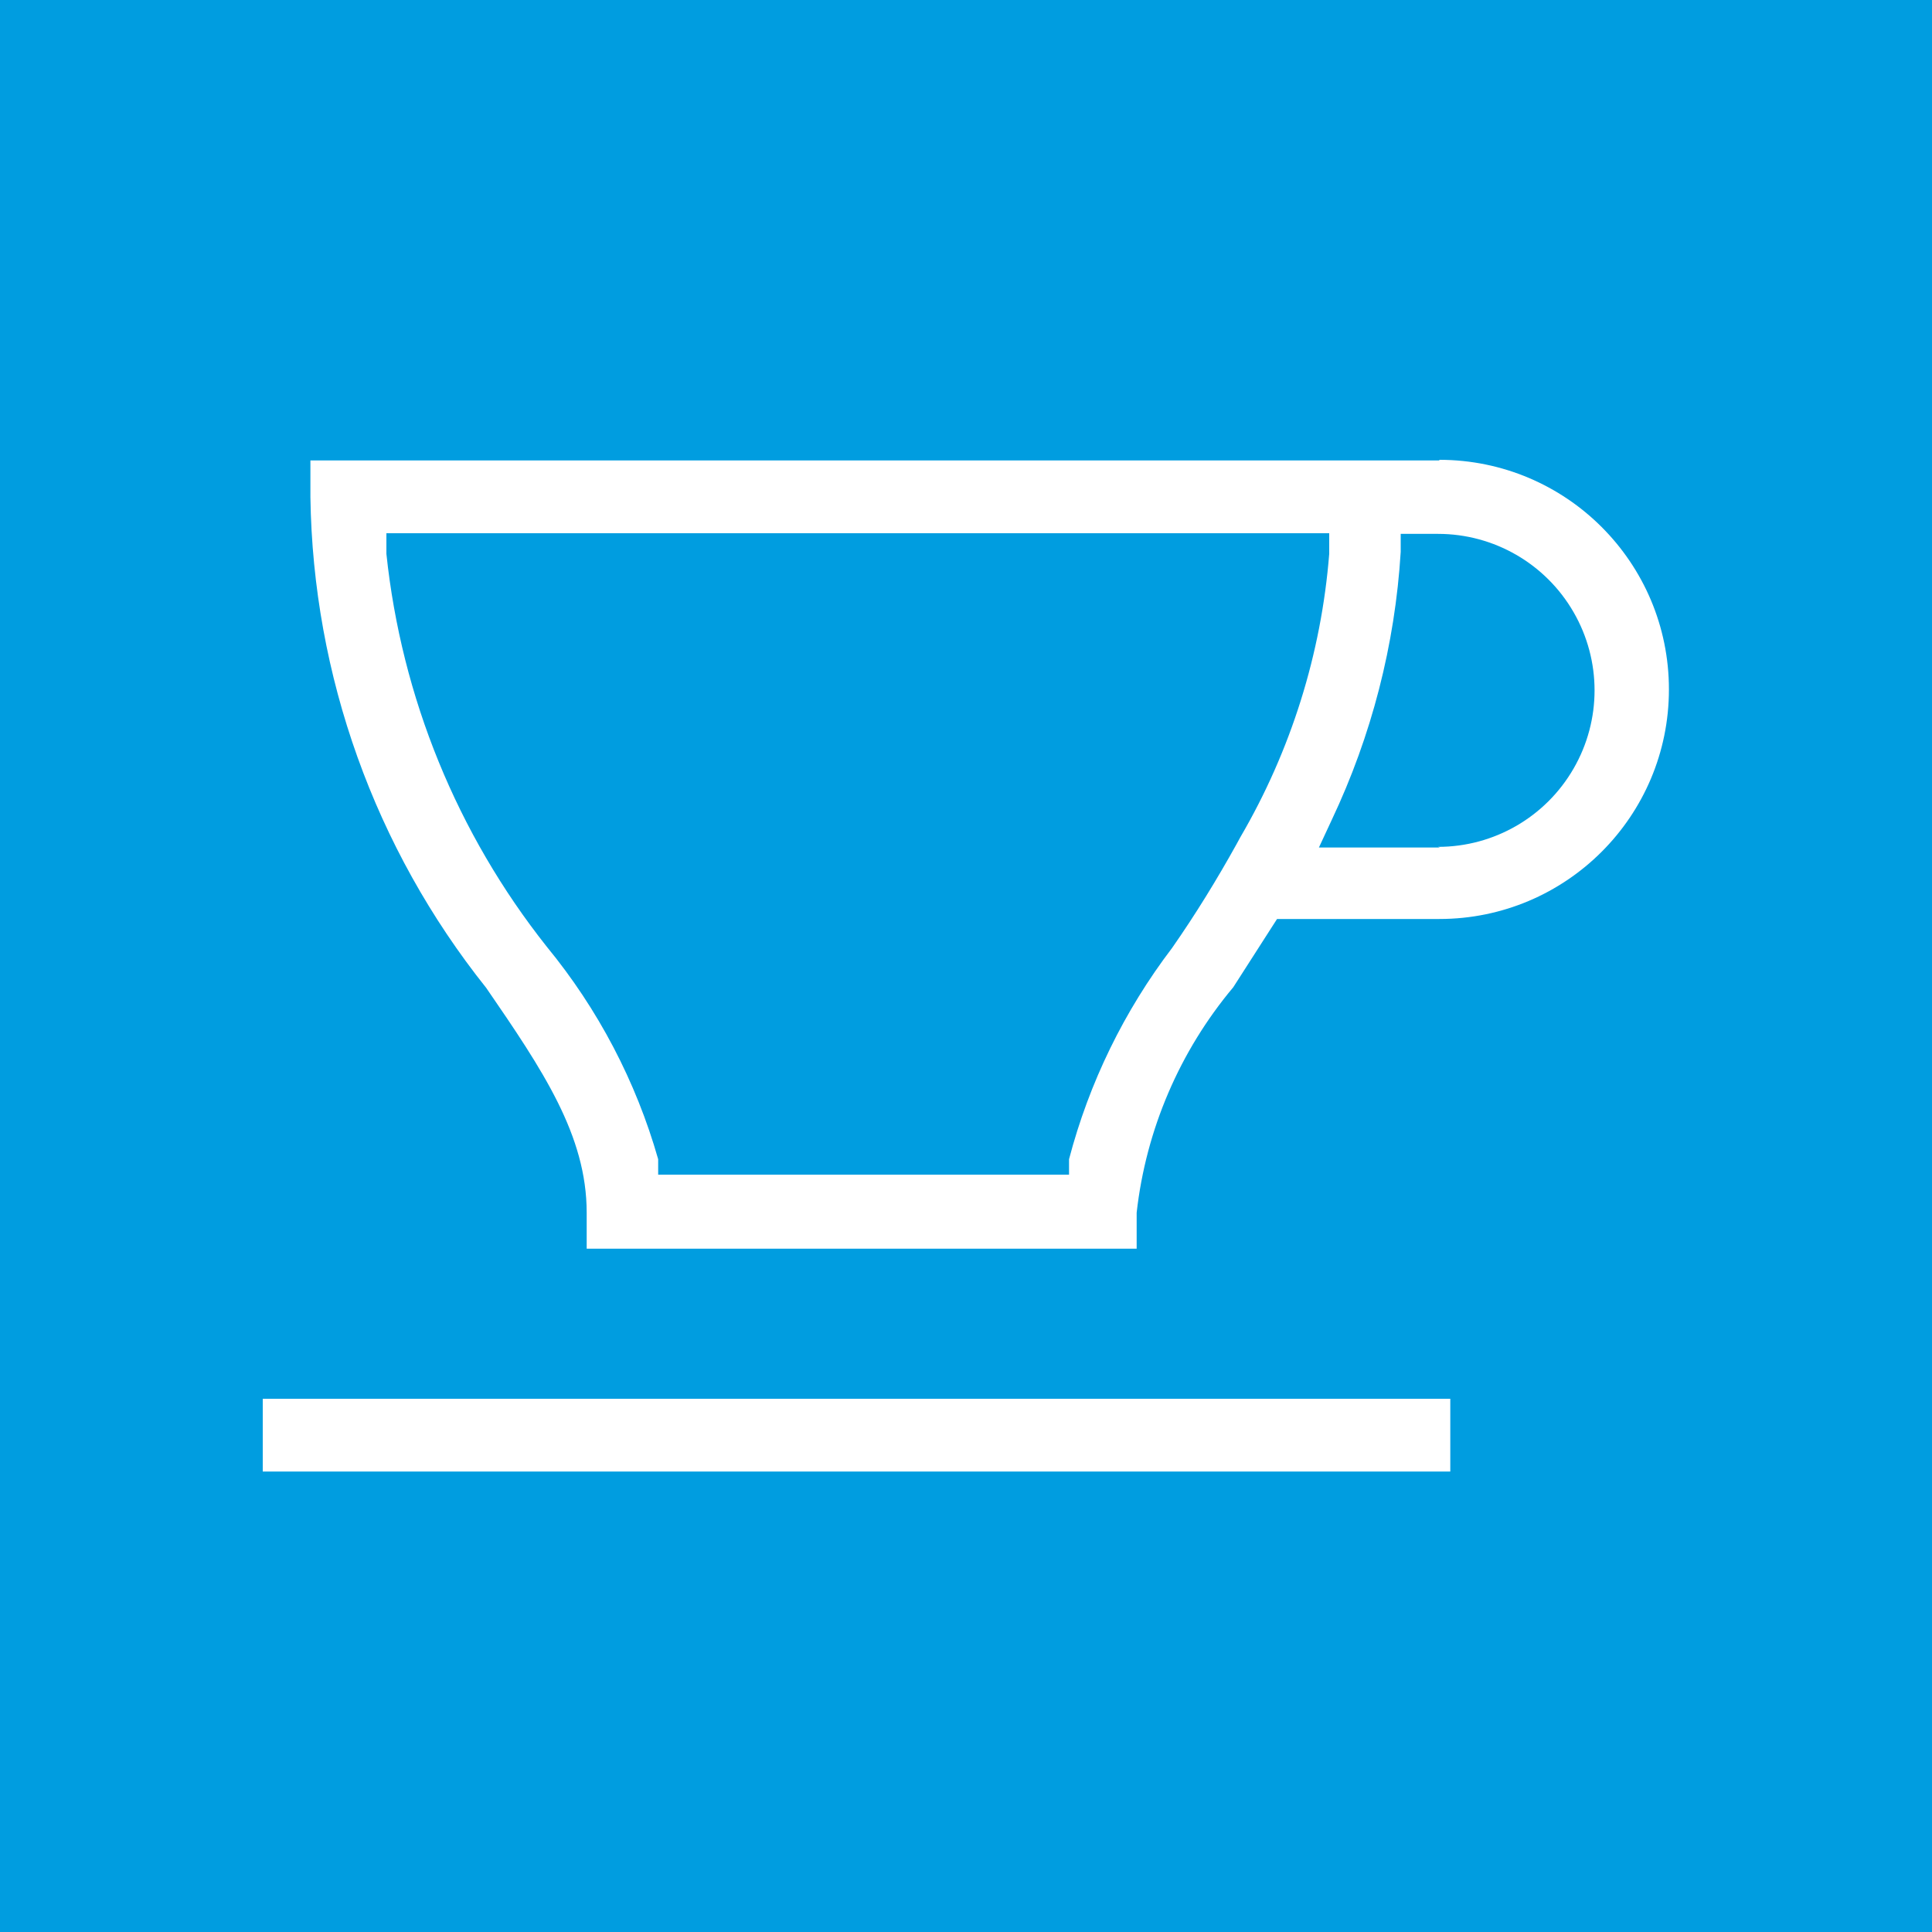
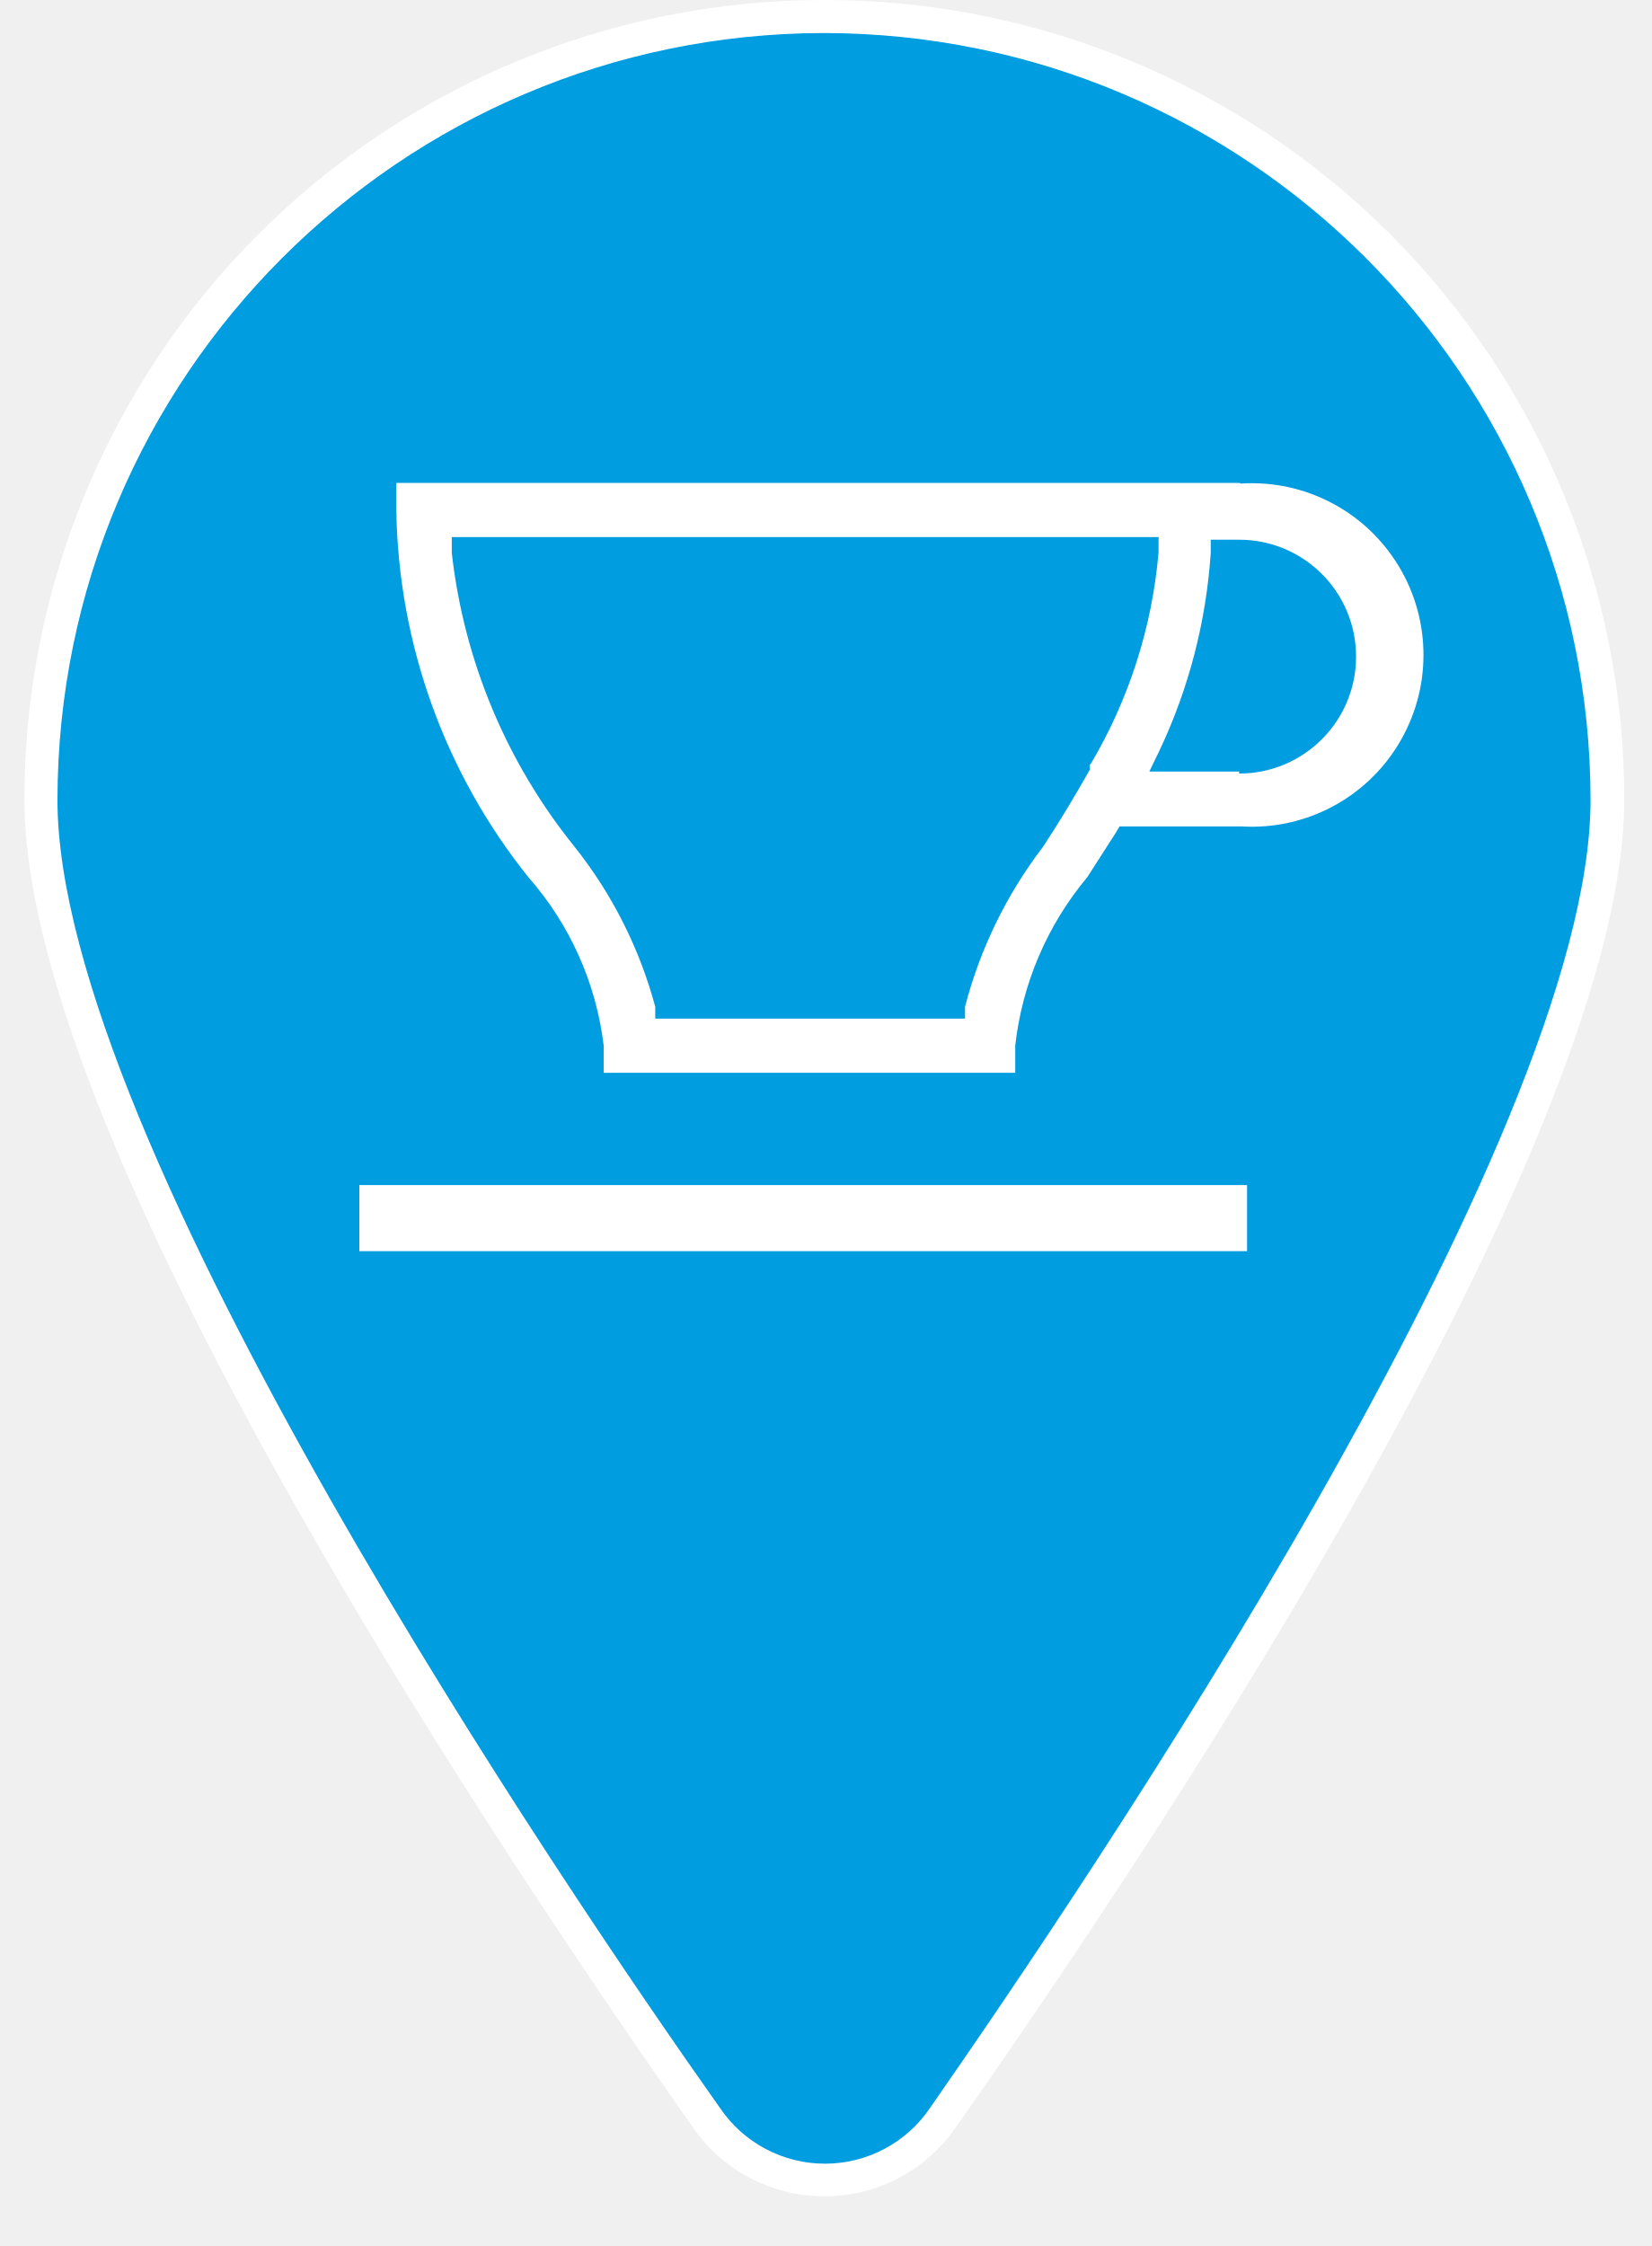
- <svg xmlns="http://www.w3.org/2000/svg" width="30px" height="30px" viewBox="0 0 30 30" version="1.1">
+ <svg xmlns="http://www.w3.org/2000/svg" width="25px" height="34px" viewBox="0 0 25 34" version="1.1">
  <defs />
  <g id="FRONTEND" stroke="none" stroke-width="1" fill="none" fill-rule="evenodd">
-     <g id="ICONOS" transform="translate(-756, -127)" fill-rule="nonzero">
-       <g id="Categorías" transform="translate(64, 50)">
-         <g id="stayandplay" transform="translate(692, 77)">
-           <g id="Capa_2" fill="#009DE0">
-             <rect id="Rectangle-path" x="0" y="0" width="30" height="30" />
+     <g id="ICONOS" transform="translate(-156, -281)" fill-rule="nonzero">
+       <g id="PINS" transform="translate(64, 207)">
+         <g id="stayandplay" transform="translate(92, 74)">
+           <g id="Capa_2">
+             <path d="M12.47,33 C11.748,33.007 11.071,32.65 10.67,32.05 C8.32,28.69 0.62,17.34 0.62,12.11 C0.62,5.56 5.93,0.25 12.48,0.25 C19.03,0.25 24.34,5.56 24.34,12.11 C24.34,17.34 16.64,28.69 14.28,32.04 C13.879,32.647 13.197,33.008 12.47,33 Z" id="Shape" fill="#009DE0" />
+             <path d="M12.47,0.5 C18.88,0.506 24.074,5.7 24.08,12.11 C24.08,17.27 16.41,28.56 14.08,31.91 C13.723,32.438 13.127,32.754 12.49,32.754 C11.853,32.754 11.257,32.438 10.9,31.91 C8.53,28.56 0.87,17.27 0.87,12.11 C0.876,5.704 6.064,0.511 12.47,0.5 Z M12.47,-1.16574434e-15 C9.259,-1.09652805e-06 6.18,1.276 3.91,3.548 C1.641,5.819 0.367,8.899 0.37,12.11 C0.37,17.11 7.02,27.27 10.48,32.19 C10.931,32.852 11.679,33.248 12.48,33.248 C13.281,33.248 14.029,32.852 14.48,32.19 C17.94,27.27 24.59,17.08 24.59,12.11 C24.593,8.896 23.316,5.812 21.042,3.54 C18.769,1.269 15.684,-0.005 12.47,-1.16574434e-15 Z" id="Shape" fill="#FFFFFF" />
          </g>
-           <g id="Capa_1" transform="translate(4, 7)" fill="#FFFFFF">
-             <rect id="Rectangle-path" x="0.08" y="14.72" width="18.44" height="1.13" />
-             <path d="M18.35,0.15 L0.82,0.15 L0.82,0.72 C0.86,3.492 1.82,6.173 3.55,8.34 C4.43,9.62 5.11,10.63 5.11,11.83 L5.11,12.39 L13.65,12.39 L13.65,11.83 C13.795,10.541 14.317,9.324 15.15,8.33 L15.74,7.41 L15.83,7.27 L18.35,7.27 C20.319,7.27 21.915,5.674 21.915,3.705 C21.915,1.736 20.319,0.14 18.35,0.14 L18.35,0.15 Z M15.26,6 L15.2,6.11 C14.9,6.65 14.57,7.19 14.2,7.72 C13.456,8.697 12.912,9.812 12.6,11 L12.6,11.24 L6.22,11.24 L6.22,11 C5.876,9.793 5.287,8.67 4.49,7.7 C3.098,5.944 2.235,3.828 2,1.6 L2,1.28 L16.64,1.28 L16.64,1.6 C16.517,3.152 16.045,4.656 15.26,6 Z M18.36,6.16 L16.48,6.16 L16.68,5.73 C17.298,4.424 17.662,3.012 17.75,1.57 L17.75,1.29 L18.33,1.29 C19.198,1.29 20,1.753 20.434,2.505 C20.869,3.257 20.869,4.183 20.434,4.935 C20,5.687 19.198,6.15 18.33,6.15 L18.36,6.16 Z" id="Shape" />
+           <g id="Capa_1" transform="translate(5, 7)" fill="#FFFFFF">
+             <rect id="Rectangle-path" x="0.44" y="10.94" width="13.44" height="1" />
+             <path d="M13.76,0.31 L1,0.31 L1,0.72 C1.03,2.744 1.734,4.7 3,6.28 C3.629,6.996 4.026,7.884 4.14,8.83 L4.14,9.24 L10.37,9.24 L10.37,8.83 C10.475,7.891 10.854,7.005 11.46,6.28 L11.89,5.61 L11.95,5.51 L13.79,5.51 C14.756,5.57 15.675,5.089 16.175,4.261 C16.676,3.434 16.676,2.396 16.175,1.569 C15.675,0.741 14.756,0.26 13.79,0.32 L13.76,0.31 Z M11.5,4.57 L11.5,4.65 C11.28,5.04 11.04,5.44 10.79,5.82 C10.239,6.54 9.838,7.363 9.61,8.24 L9.61,8.42 L4.92,8.42 L4.92,8.24 C4.683,7.358 4.268,6.535 3.7,5.82 C2.669,4.544 2.023,3 1.84,1.37 L1.84,1.13 L12.54,1.13 L12.54,1.36 C12.443,2.494 12.091,3.591 11.51,4.57 L11.5,4.57 Z M13.76,4.68 L12.4,4.68 L12.55,4.37 C12.997,3.428 13.261,2.41 13.33,1.37 L13.33,1.17 L13.76,1.17 C14.738,1.17 15.53,1.962 15.53,2.94 C15.53,3.918 14.738,4.71 13.76,4.71 L13.76,4.68 Z" id="Shape" />
          </g>
        </g>
      </g>
    </g>
  </g>
</svg>
